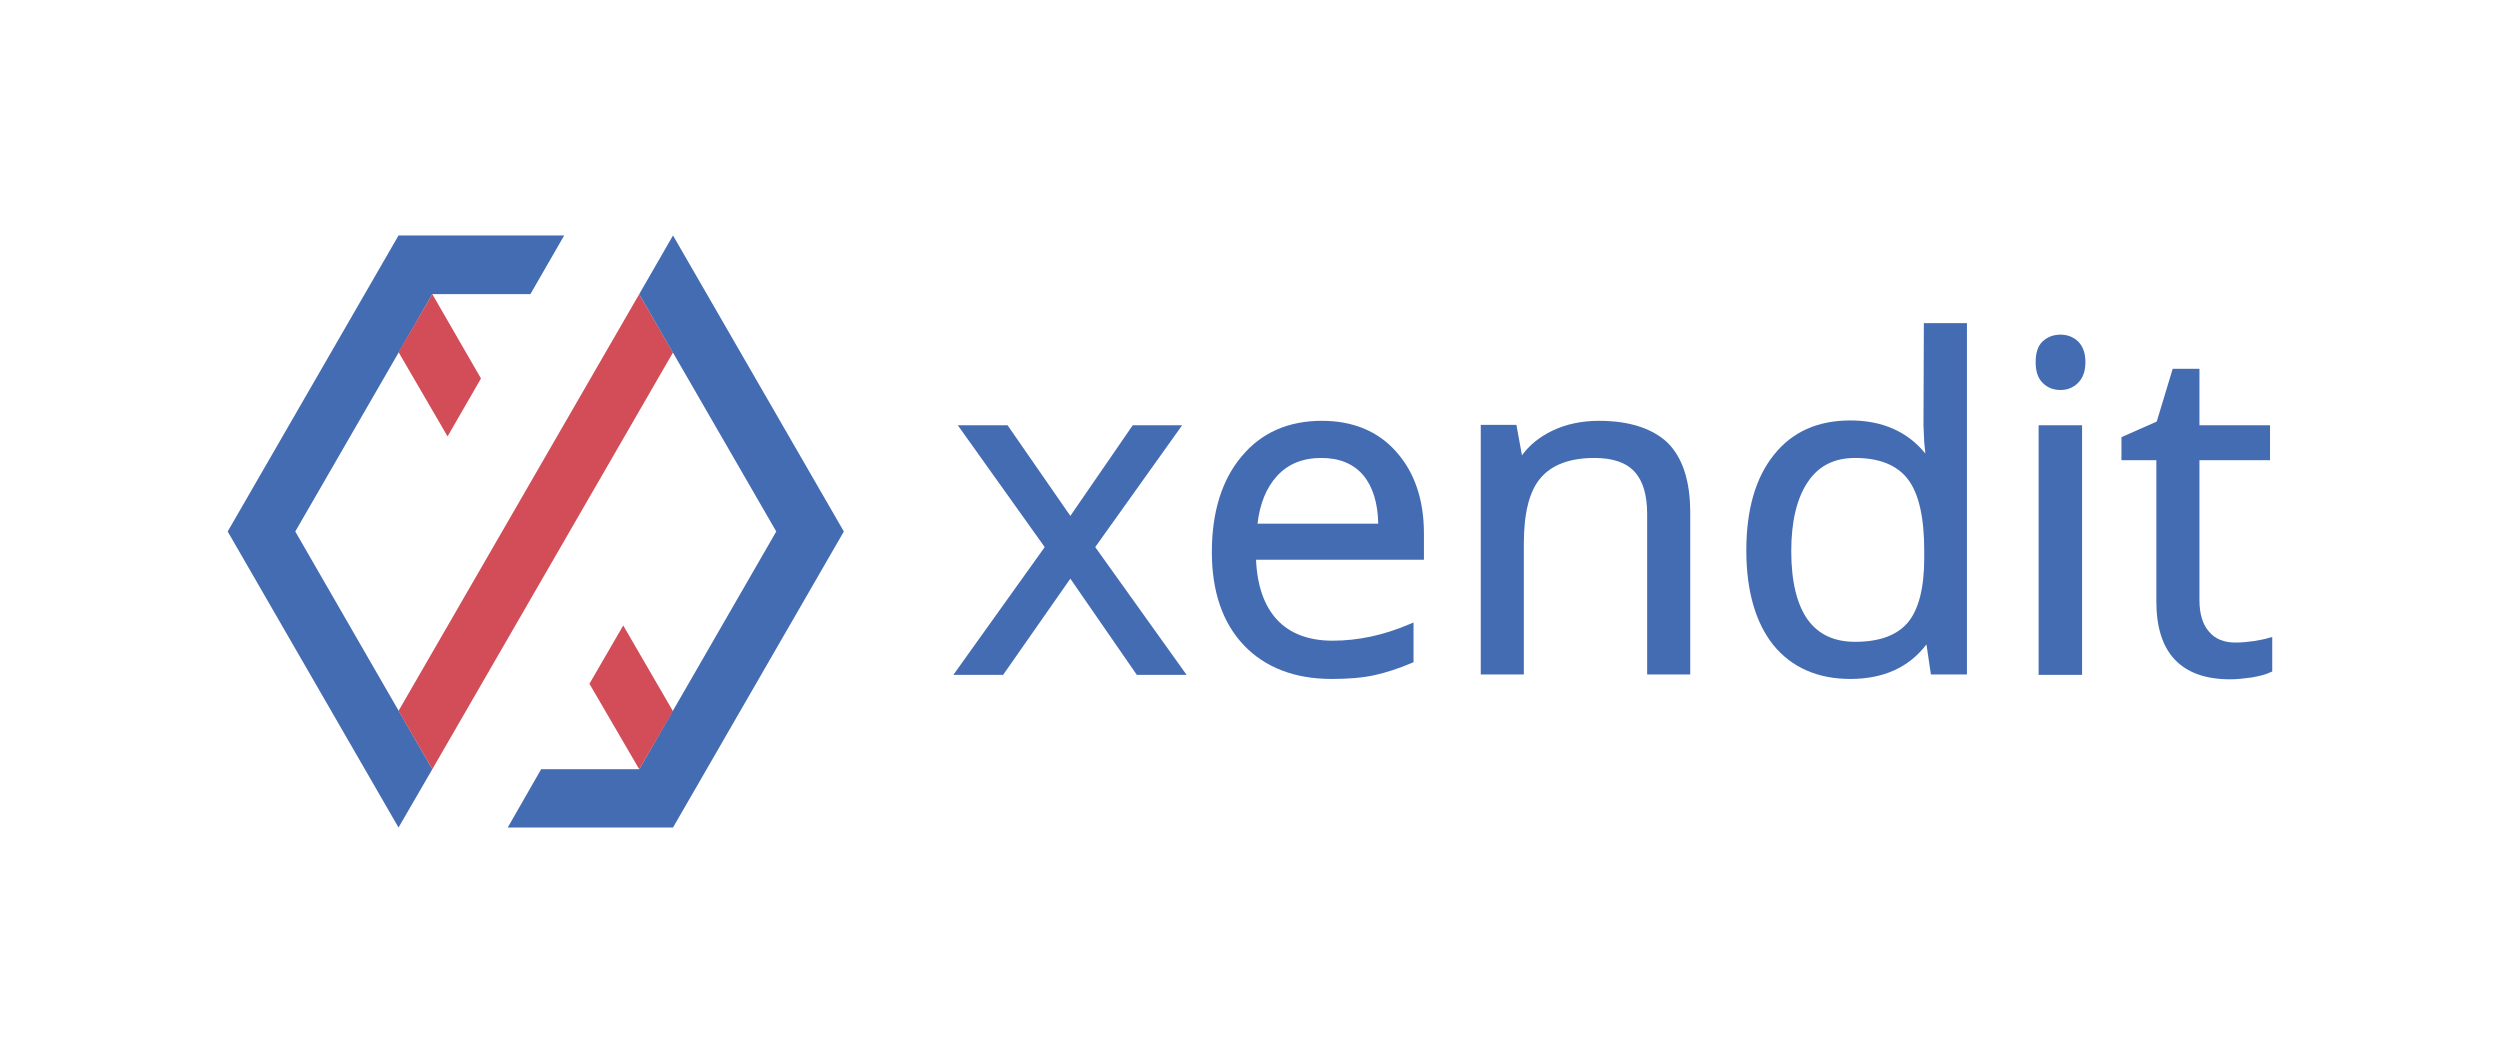
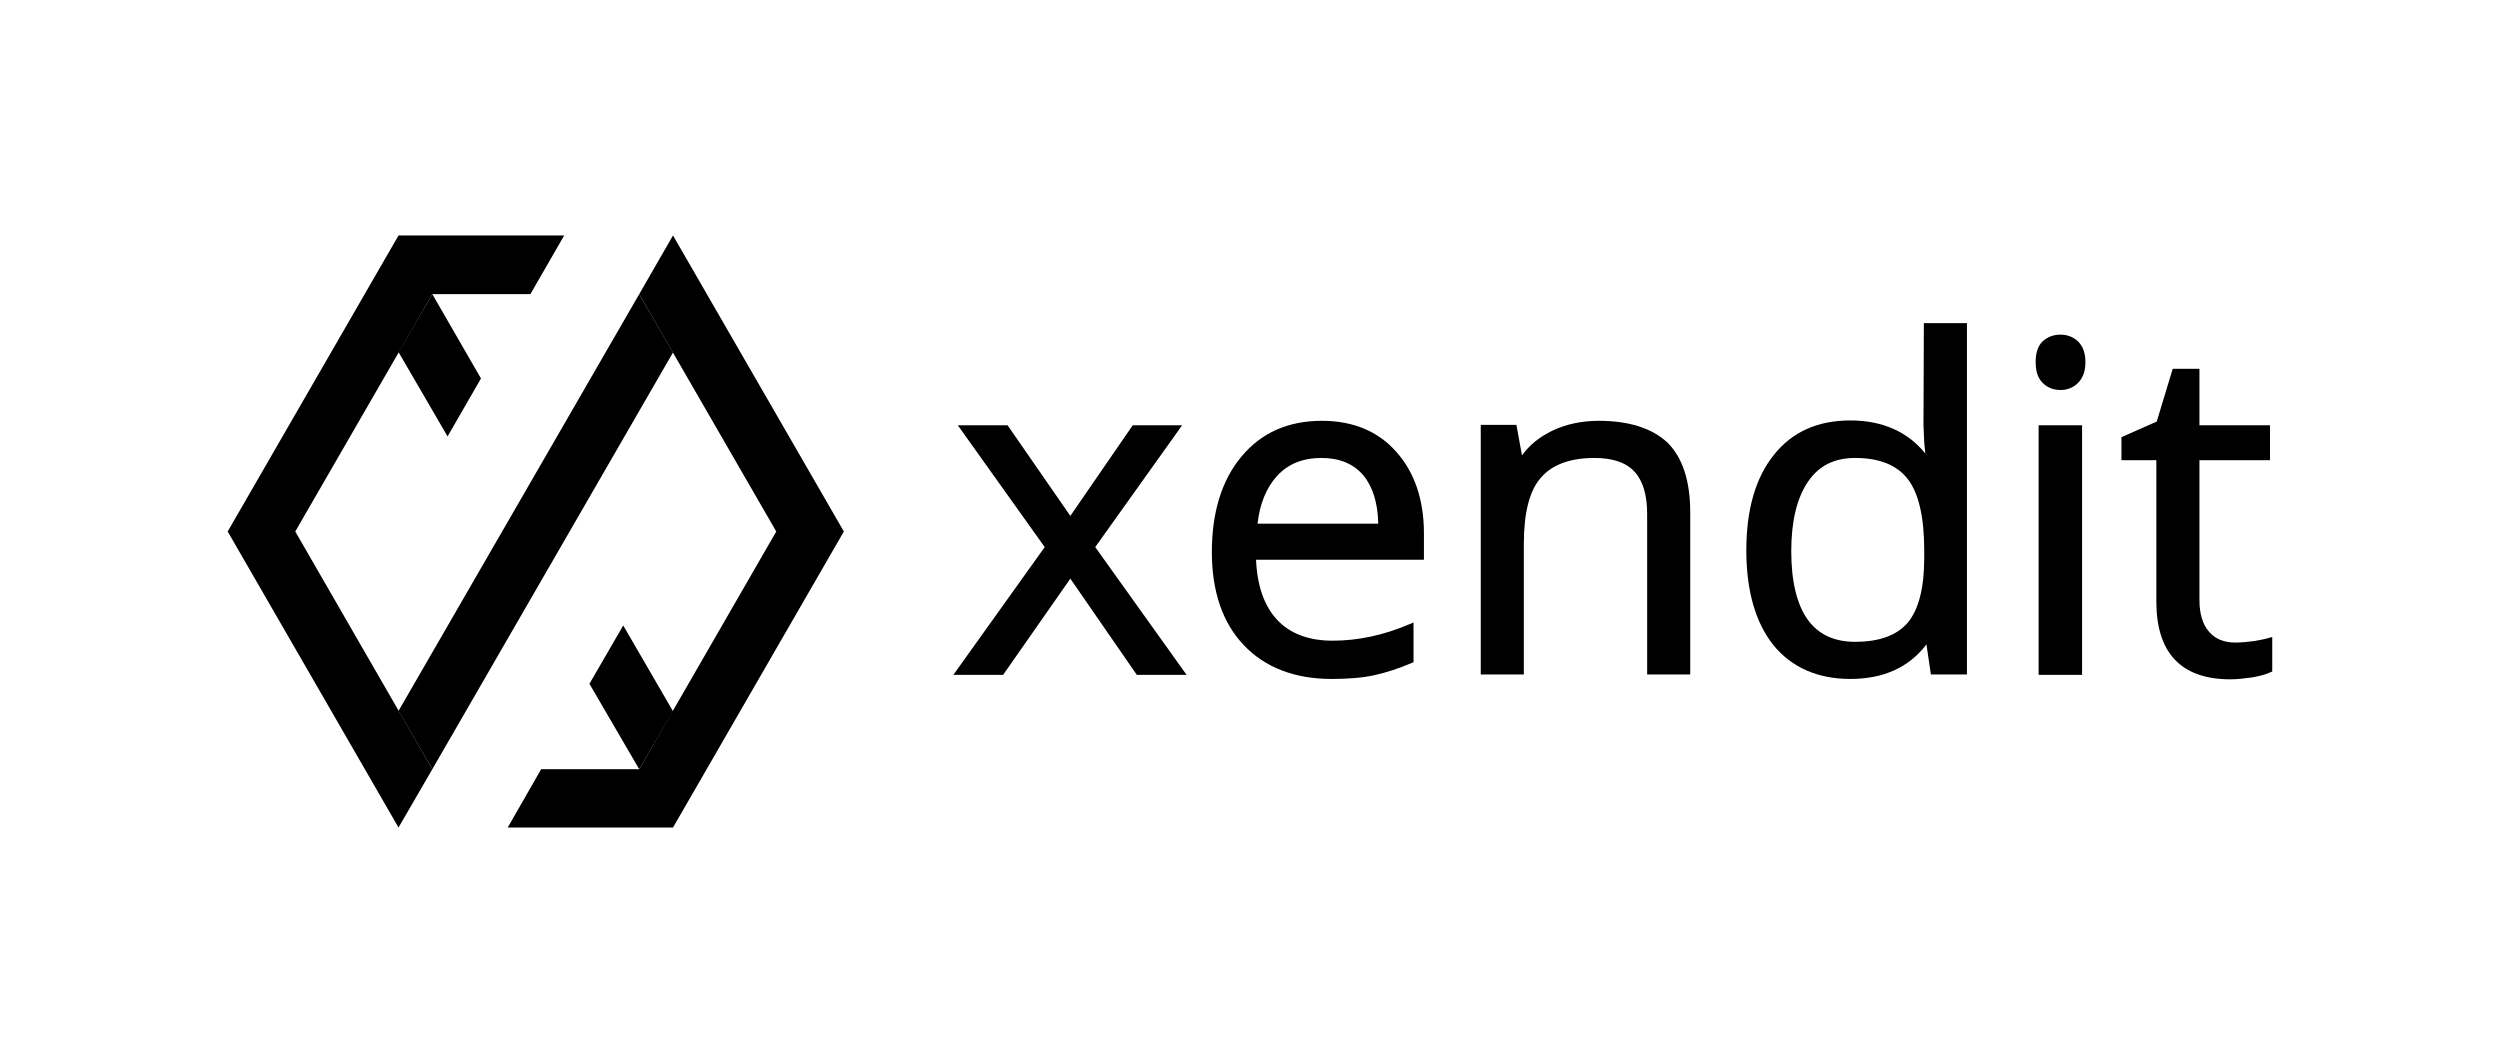
<svg xmlns="http://www.w3.org/2000/svg" version="1.1" id="Layer_1" x="0px" y="0px" viewBox="0 0 673.1 286.2" style="enable-background:new 0 0 673.1 286.2;" xml:space="preserve">
-   <style type="text/css">
- 	.st0{fill-rule:evenodd;clip-rule:evenodd;fill:#446CB3;}
- 	.st1{fill:#446CB3;}
- 	.st2{fill:#D24D57;}
- </style>
  <g>
    <g id="xendit_logotype" transform="translate(197.3785, 28.2)">
      <polygon id="Fill-1" class="st0" points="107.6,86.3 90.8,110.7 73.9,86.3 60.5,86.3 83.9,119.1 59.3,153.5 72.7,153.5     90.8,127.6 108.7,153.5 122.1,153.5 97.5,119.1 120.9,86.3   " />
      <path id="Fill-2" class="st0" d="M158.4,95.1c4.9,0,8.7,1.6,11.3,4.7c2.5,3,3.9,7.4,4,13h-32.5c0.6-5.4,2.4-9.7,5.2-12.8    C149.4,96.7,153.4,95.1,158.4,95.1 M158.5,85.1c-9,0-16.3,3.2-21.6,9.6c-5.3,6.3-8,15-8,25.7c0,10.7,2.9,19.1,8.6,25.1    c5.7,6,13.7,9.1,23.6,9.1c4.5,0,8.3-0.3,11.5-1c3.2-0.7,6.6-1.8,10.1-3.3l0.5-0.2v-10.7l-1.2,0.5c-6.8,2.9-13.7,4.4-20.6,4.4    c-6.4,0-11.5-1.9-15-5.7c-3.4-3.7-5.3-9.1-5.6-16.1H186v-7.1c0-9-2.5-16.4-7.4-21.9C173.7,87.9,166.9,85.1,158.5,85.1" />
      <path id="Fill-5" class="st0" d="M233.1,85.1c-4.6,0-8.9,0.9-12.6,2.7c-3.3,1.6-6.1,3.8-8.1,6.6l-1.5-8.2h-9.6v67.2h11.6v-35.2    c0-8.3,1.5-14.3,4.6-17.8c3-3.5,7.9-5.3,14.4-5.3c4.9,0,8.5,1.2,10.8,3.7c2.3,2.5,3.4,6.3,3.4,11.4v43.2h11.6v-43.6    c0-8.6-2.1-14.9-6.2-18.9C247.4,87.1,241.2,85.1,233.1,85.1" />
      <path id="Fill-7" class="st0" d="M302.1,144.6c-5.7,0-9.9-2-12.8-6c-2.9-4.1-4.4-10.3-4.4-18.4c0-8,1.5-14.3,4.5-18.7    c2.9-4.3,7.1-6.4,12.7-6.4c6.5,0,11.2,1.9,14.1,5.6c3,3.8,4.5,10.3,4.5,19.3v2.1c0,8-1.5,13.8-4.4,17.3    C313.3,142.9,308.6,144.6,302.1,144.6L302.1,144.6z M320.5,86.3l0.2,4.6l0.3,3c-4.8-5.9-11.6-8.9-20.2-8.9    c-8.8,0-15.7,3.1-20.6,9.3c-4.9,6.1-7.4,14.7-7.4,25.7c0,10.9,2.5,19.5,7.3,25.5c4.9,6,11.9,9.1,20.7,9.1c8.9,0,15.8-3.1,20.5-9.3    l1.2,8.1h9.7V58.8h-11.6L320.5,86.3z" />
      <path id="Fill-10" class="st0" d="M357.4,61.9c-1.9,0-3.5,0.6-4.8,1.8c-1.3,1.2-1.9,3.1-1.9,5.6c0,2.5,0.6,4.3,1.9,5.6    c1.3,1.3,2.9,1.9,4.8,1.9c1.8,0,3.4-0.6,4.7-1.9c1.3-1.3,2-3.1,2-5.6c0-2.5-0.7-4.3-2-5.6C360.8,62.5,359.2,61.9,357.4,61.9" />
      <polygon id="Fill-12" class="st0" points="351.5,153.5 363.2,153.5 363.2,86.3 351.5,86.3   " />
      <path id="Fill-14" class="st0" d="M413.3,143.6c-0.9,0.3-2.2,0.5-3.8,0.8c-1.6,0.2-3.2,0.4-5,0.4c-3,0-5.4-0.9-7.1-2.9    c-1.7-1.9-2.6-4.8-2.6-8.5V95.7h19v-9.4h-19V71.1h-7.2l-4.3,14.2l-9.5,4.2v6.2h9.4v38.1c0,13.8,6.7,20.9,19.9,20.9    c1.7,0,3.6-0.2,5.8-0.5c2.2-0.4,3.8-0.8,5-1.4l0.5-0.2v-9.3L413.3,143.6z" />
    </g>
    <g>
      <polygon class="st1" points="151.9,63.4 107.3,63.4 61.3,143.1 107.3,222.8 116.4,207.1 79.5,143.1 116.4,79.2 142.8,79.2   " />
      <polygon class="st2" points="120.5,117.5 129.5,101.9 116.4,79.2 107.3,94.8   " />
      <polygon class="st2" points="172.1,79.2 181.2,94.9 116.4,207.1 107.3,191.4   " />
      <polygon class="st1" points="136.7,222.8 145.7,207.1 172.1,207.1 209,143.1 172.1,79.2 181.2,63.4 227.2,143.1 181.2,222.8   " />
      <polygon class="st2" points="167.8,168.4 158.7,184.1 172.1,207.1 181.2,191.5   " />
    </g>
  </g>
</svg>
